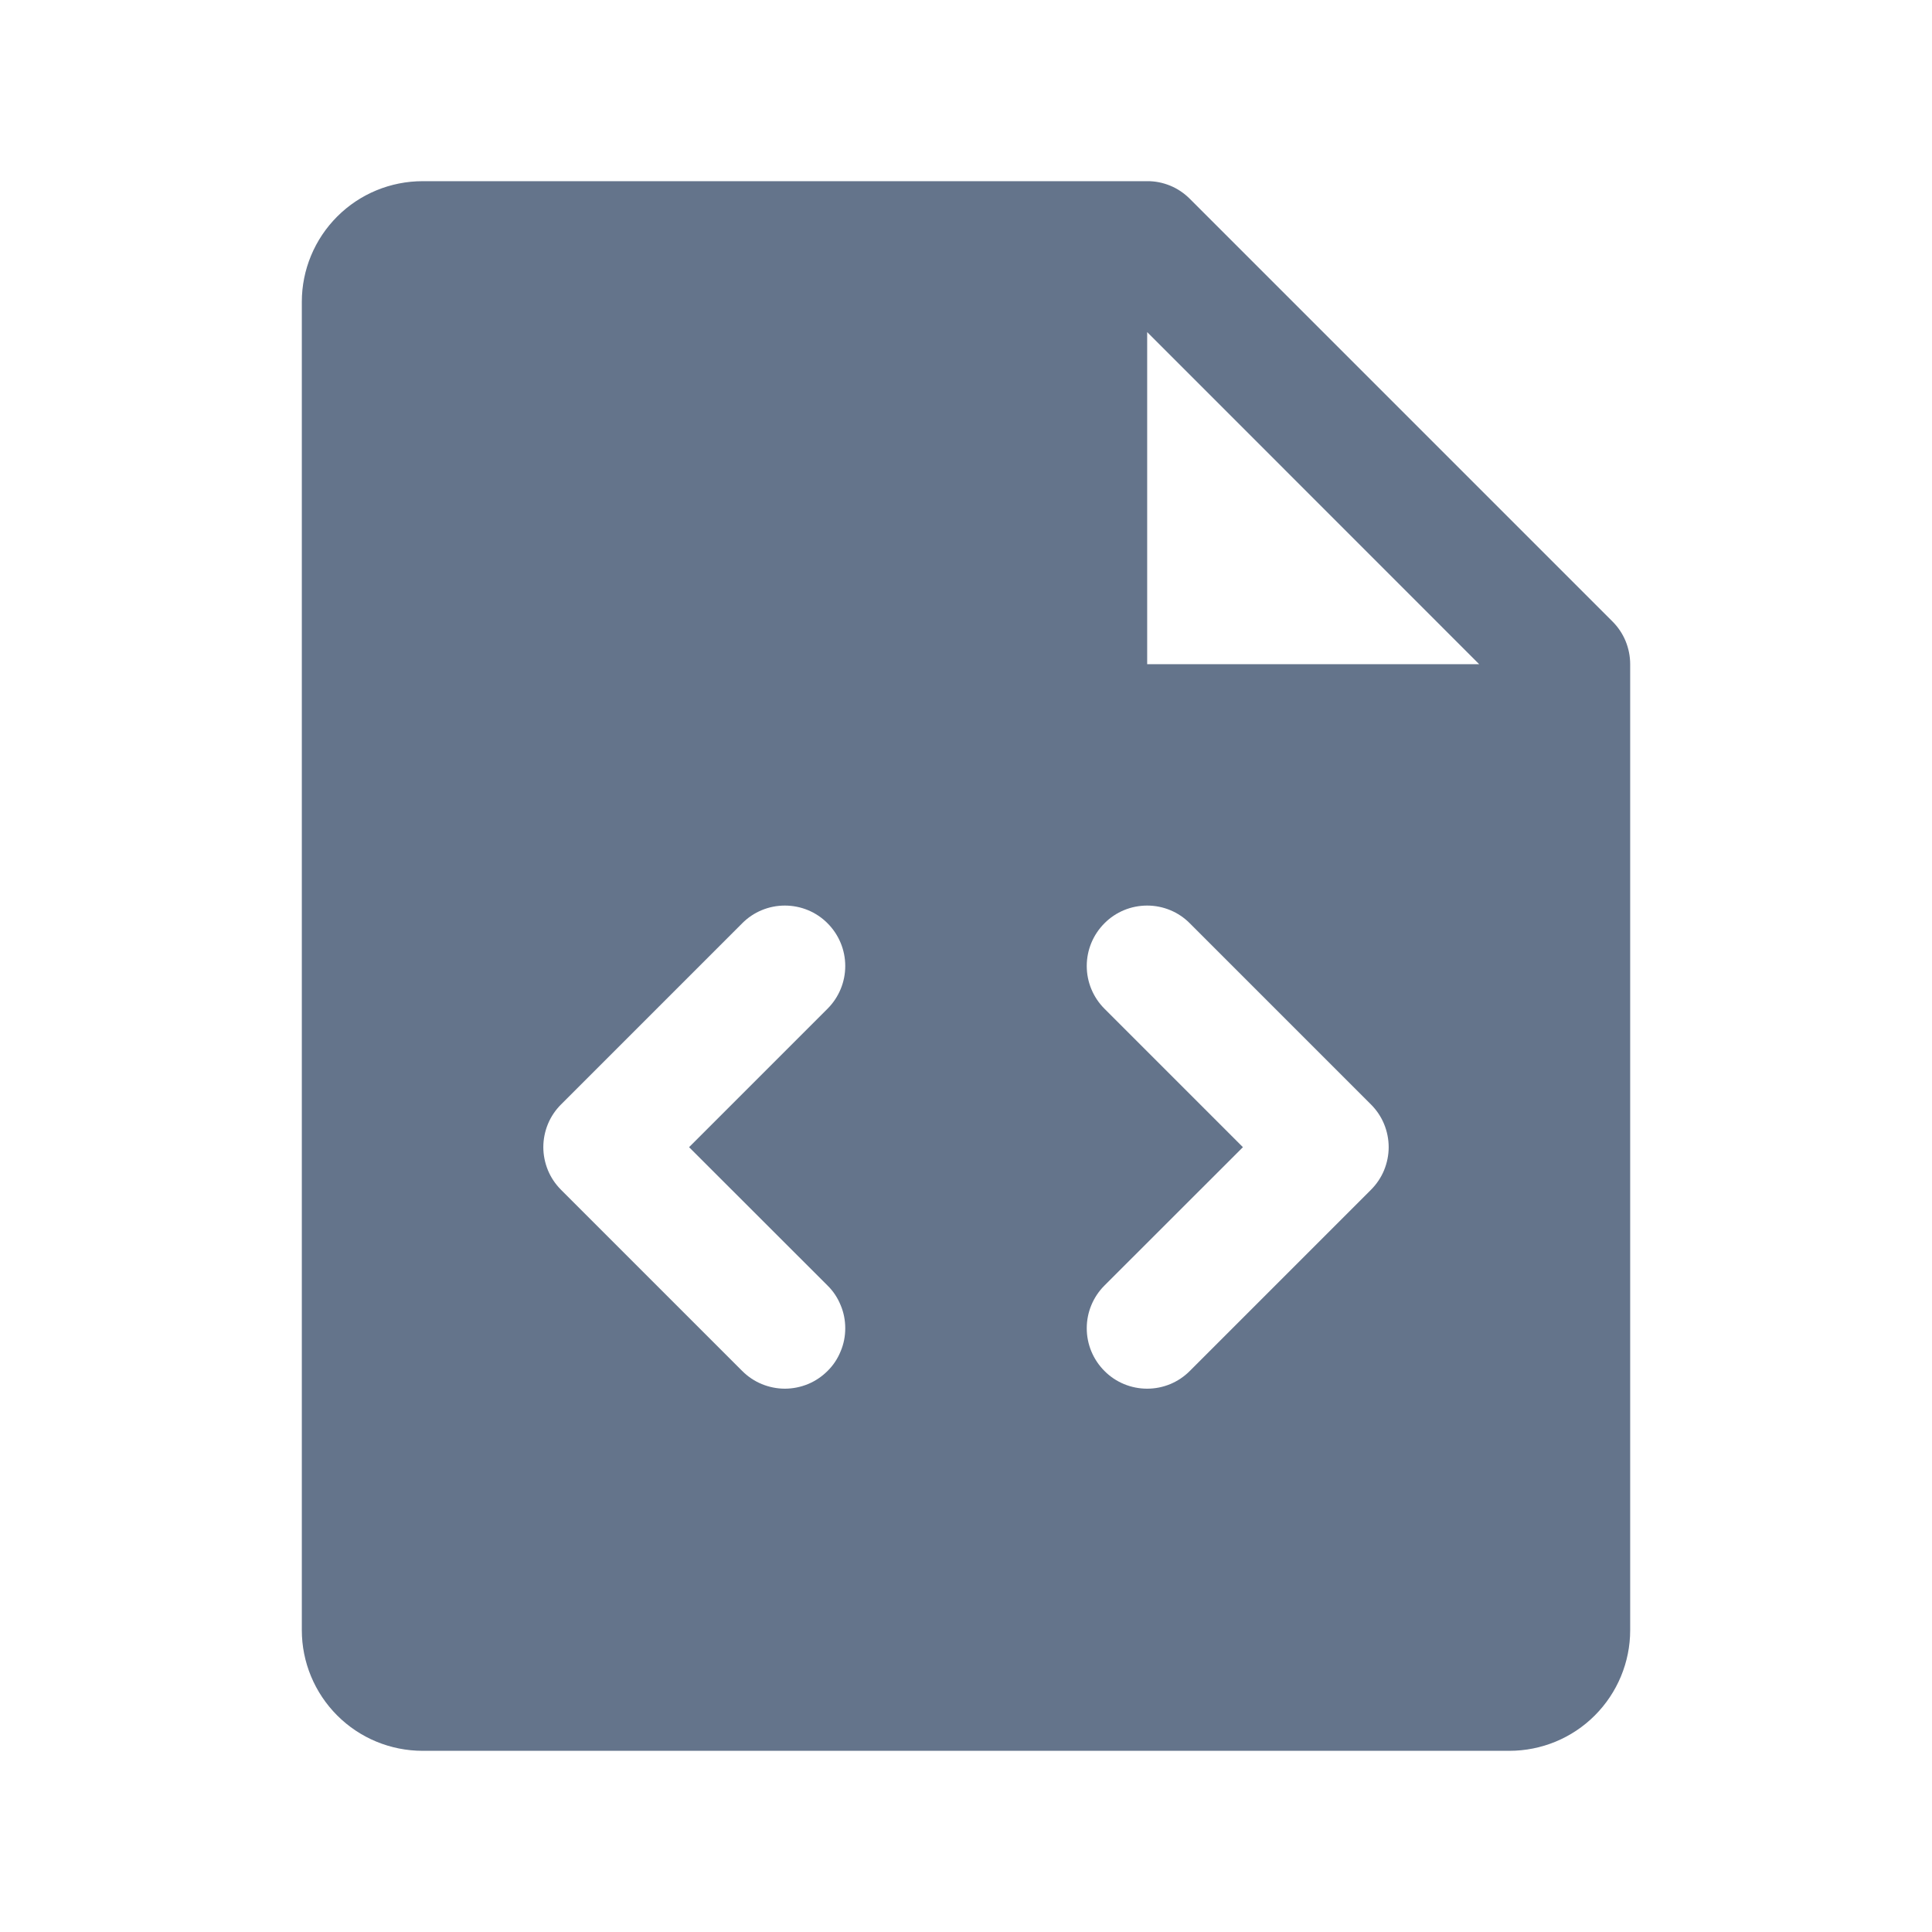
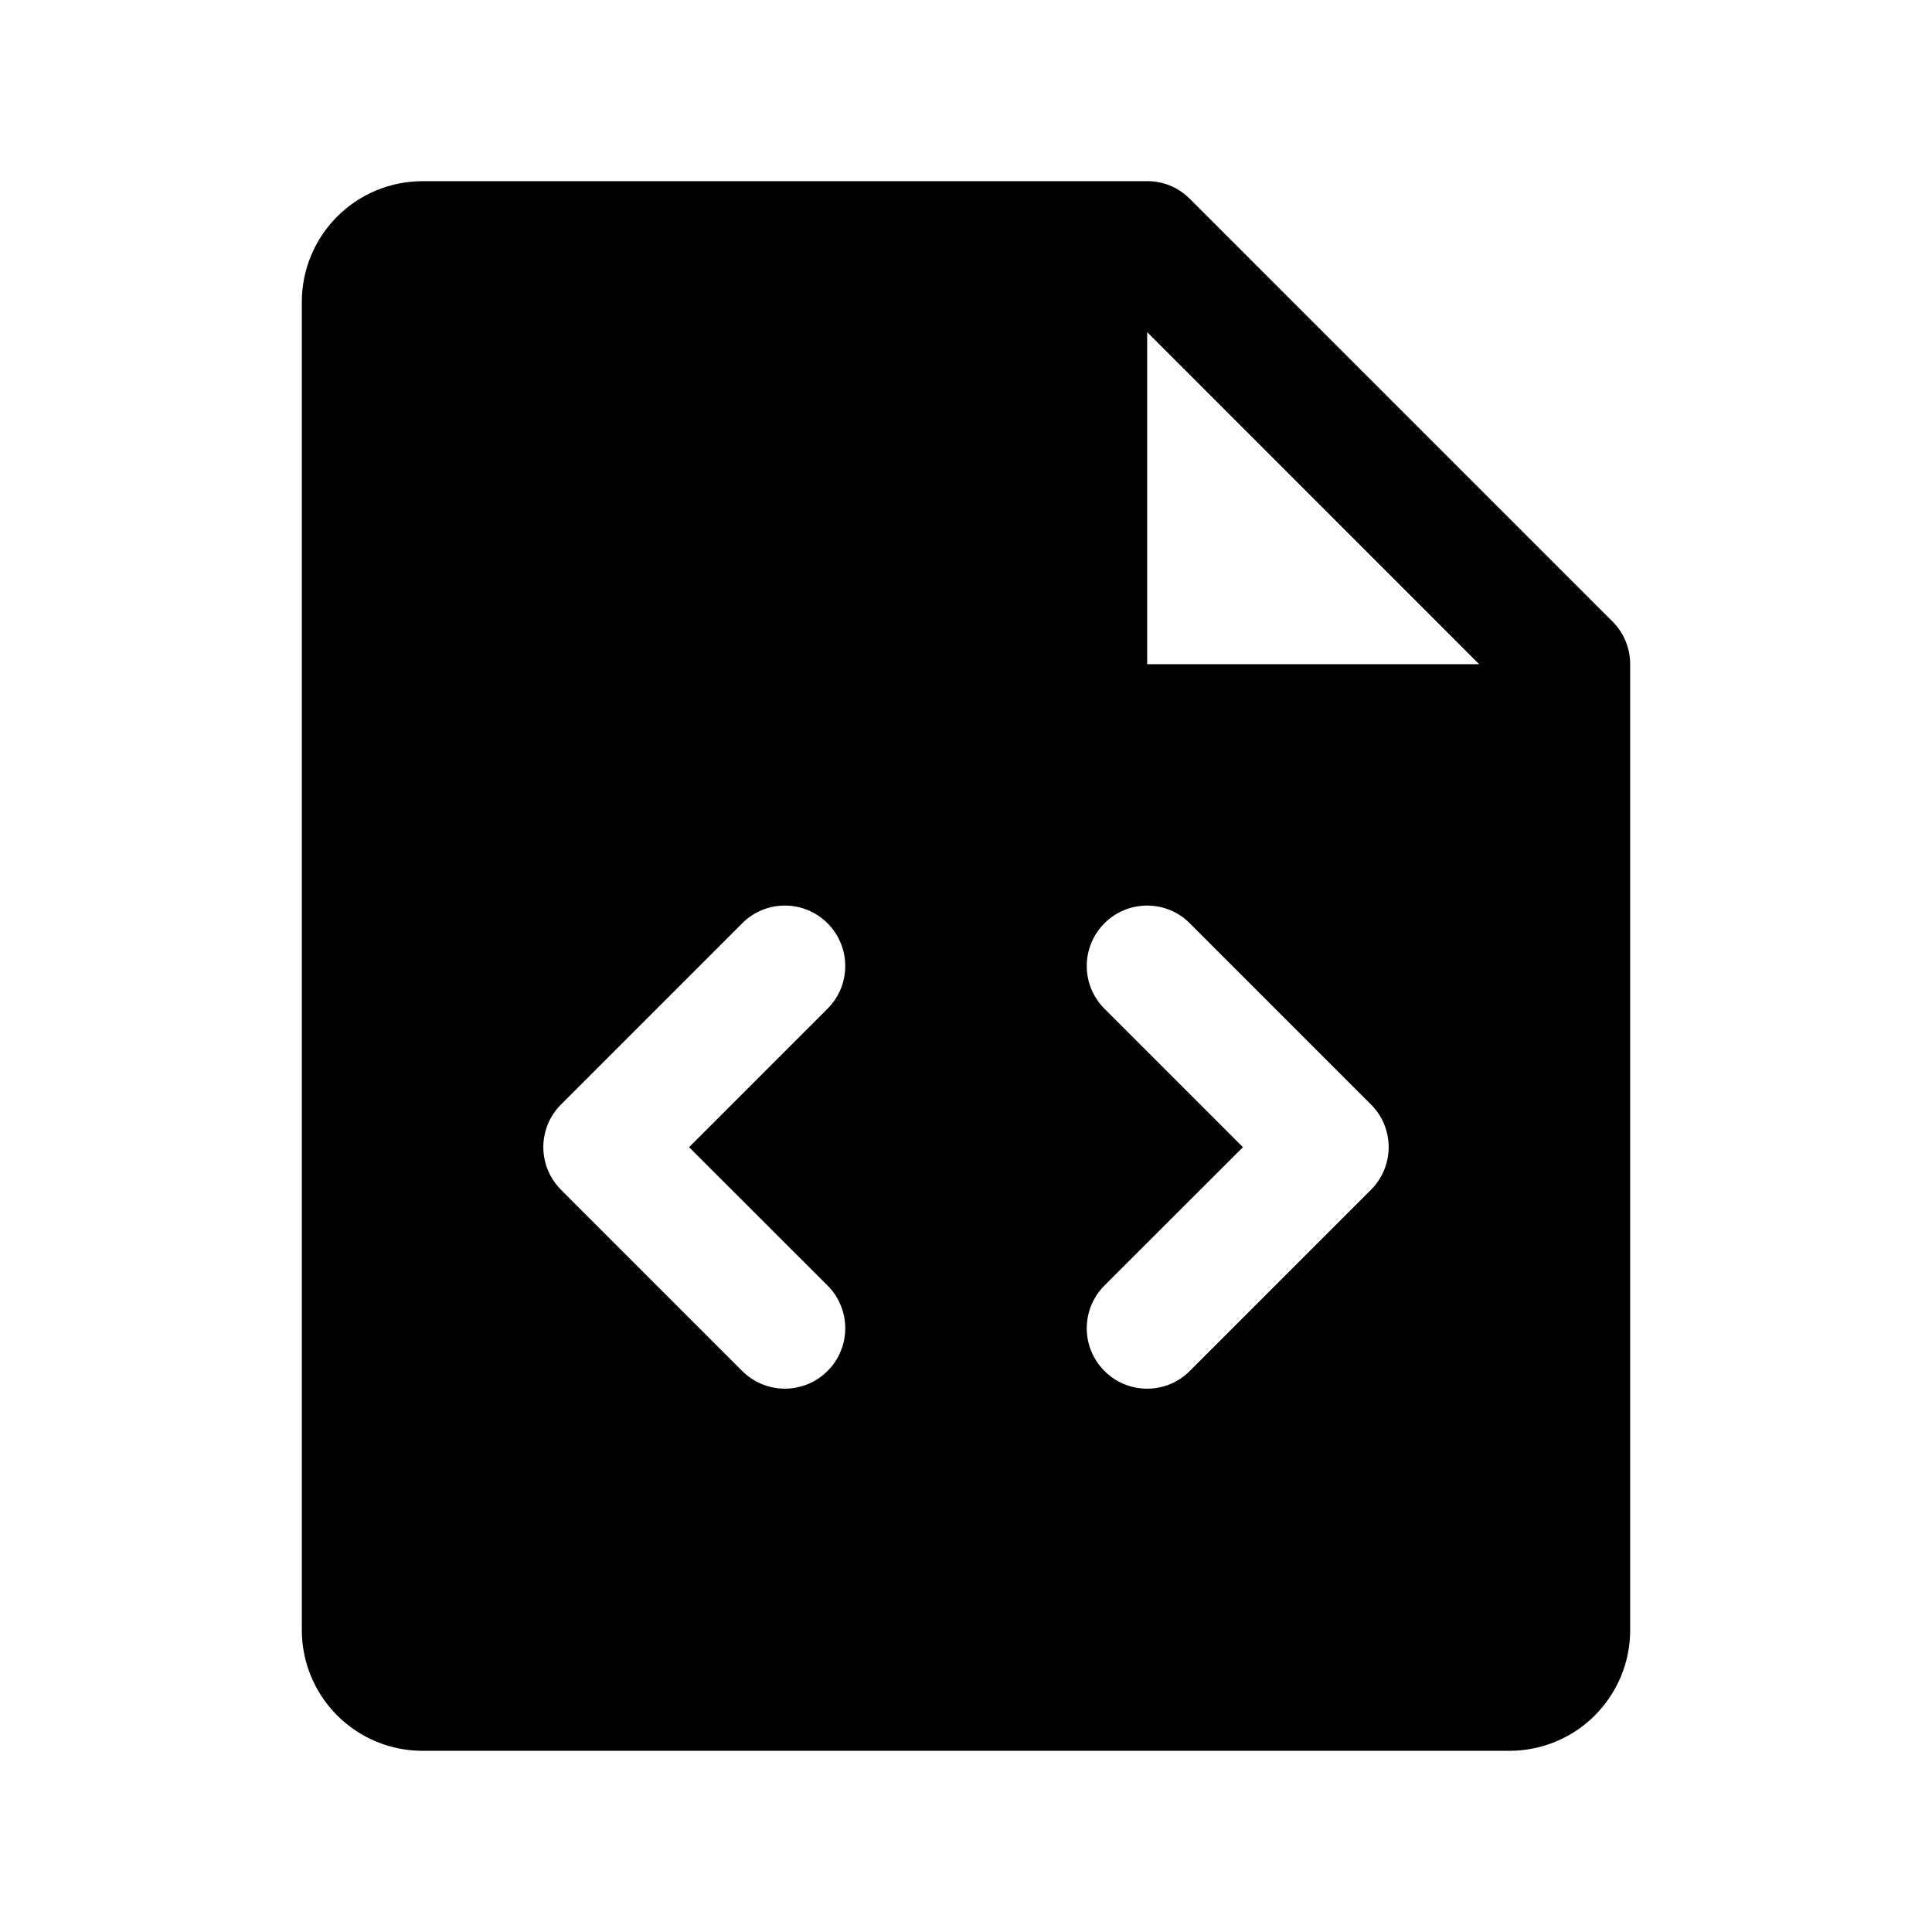
- <svg xmlns="http://www.w3.org/2000/svg" width="18" height="18" viewBox="0 0 18 18" fill="none">
+ <svg xmlns="http://www.w3.org/2000/svg" width="100%" height="100%" viewBox="0 0 18 18" fill="none">
  <g id="FileCode">
-     <path id="Vector" d="M15.023 5.79L11.085 1.852C11.033 1.8 10.971 1.758 10.903 1.73C10.835 1.702 10.761 1.687 10.688 1.688H3.938C3.639 1.688 3.353 1.806 3.142 2.017C2.931 2.228 2.812 2.514 2.812 2.812V15.188C2.812 15.486 2.931 15.772 3.142 15.983C3.353 16.194 3.639 16.312 3.938 16.312H14.062C14.361 16.312 14.647 16.194 14.858 15.983C15.069 15.772 15.188 15.486 15.188 15.188V6.188C15.188 6.114 15.173 6.04 15.145 5.972C15.117 5.904 15.075 5.842 15.023 5.79ZM7.71 11.977C7.763 12.029 7.804 12.091 7.832 12.16C7.861 12.228 7.875 12.301 7.875 12.375C7.875 12.449 7.861 12.522 7.832 12.59C7.804 12.659 7.763 12.721 7.71 12.773C7.658 12.825 7.596 12.867 7.528 12.895C7.46 12.923 7.386 12.938 7.312 12.938C7.239 12.938 7.165 12.923 7.097 12.895C7.029 12.867 6.967 12.825 6.915 12.773L5.227 11.085C5.175 11.033 5.133 10.971 5.105 10.903C5.077 10.835 5.062 10.761 5.062 10.688C5.062 10.614 5.077 10.54 5.105 10.472C5.133 10.404 5.175 10.342 5.227 10.29L6.915 8.602C7.02 8.496 7.163 8.437 7.312 8.437C7.462 8.437 7.605 8.496 7.71 8.602C7.816 8.708 7.875 8.851 7.875 9C7.875 9.149 7.816 9.292 7.71 9.398L6.42 10.688L7.71 11.977ZM12.773 11.085L11.085 12.773C10.98 12.879 10.837 12.938 10.688 12.938C10.538 12.938 10.395 12.879 10.29 12.773C10.184 12.667 10.125 12.524 10.125 12.375C10.125 12.226 10.184 12.083 10.29 11.977L11.58 10.688L10.29 9.398C10.184 9.292 10.125 9.149 10.125 9C10.125 8.851 10.184 8.708 10.29 8.602C10.395 8.496 10.538 8.437 10.688 8.437C10.837 8.437 10.98 8.496 11.085 8.602L12.773 10.29C12.825 10.342 12.867 10.404 12.895 10.472C12.923 10.54 12.938 10.614 12.938 10.688C12.938 10.761 12.923 10.835 12.895 10.903C12.867 10.971 12.825 11.033 12.773 11.085ZM10.688 6.188V3.094L13.781 6.188H10.688Z" fill="#64748B" />
+     <path id="Vector" d="M15.023 5.79L11.085 1.852C11.033 1.8 10.971 1.758 10.903 1.73C10.835 1.702 10.761 1.687 10.688 1.688H3.938C3.639 1.688 3.353 1.806 3.142 2.017C2.931 2.228 2.812 2.514 2.812 2.812V15.188C2.812 15.486 2.931 15.772 3.142 15.983C3.353 16.194 3.639 16.312 3.938 16.312H14.062C14.361 16.312 14.647 16.194 14.858 15.983C15.069 15.772 15.188 15.486 15.188 15.188V6.188C15.188 6.114 15.173 6.04 15.145 5.972C15.117 5.904 15.075 5.842 15.023 5.79ZM7.71 11.977C7.763 12.029 7.804 12.091 7.832 12.16C7.861 12.228 7.875 12.301 7.875 12.375C7.875 12.449 7.861 12.522 7.832 12.59C7.804 12.659 7.763 12.721 7.71 12.773C7.658 12.825 7.596 12.867 7.528 12.895C7.46 12.923 7.386 12.938 7.312 12.938C7.239 12.938 7.165 12.923 7.097 12.895C7.029 12.867 6.967 12.825 6.915 12.773L5.227 11.085C5.175 11.033 5.133 10.971 5.105 10.903C5.077 10.835 5.062 10.761 5.062 10.688C5.062 10.614 5.077 10.54 5.105 10.472C5.133 10.404 5.175 10.342 5.227 10.29L6.915 8.602C7.02 8.496 7.163 8.437 7.312 8.437C7.462 8.437 7.605 8.496 7.71 8.602C7.816 8.708 7.875 8.851 7.875 9C7.875 9.149 7.816 9.292 7.71 9.398L6.42 10.688L7.71 11.977ZM12.773 11.085L11.085 12.773C10.98 12.879 10.837 12.938 10.688 12.938C10.538 12.938 10.395 12.879 10.29 12.773C10.184 12.667 10.125 12.524 10.125 12.375C10.125 12.226 10.184 12.083 10.29 11.977L11.58 10.688L10.29 9.398C10.184 9.292 10.125 9.149 10.125 9C10.125 8.851 10.184 8.708 10.29 8.602C10.395 8.496 10.538 8.437 10.688 8.437C10.837 8.437 10.98 8.496 11.085 8.602L12.773 10.29C12.825 10.342 12.867 10.404 12.895 10.472C12.923 10.54 12.938 10.614 12.938 10.688C12.938 10.761 12.923 10.835 12.895 10.903C12.867 10.971 12.825 11.033 12.773 11.085ZM10.688 6.188V3.094L13.781 6.188H10.688Z" fill="currentColor" />
  </g>
</svg>
